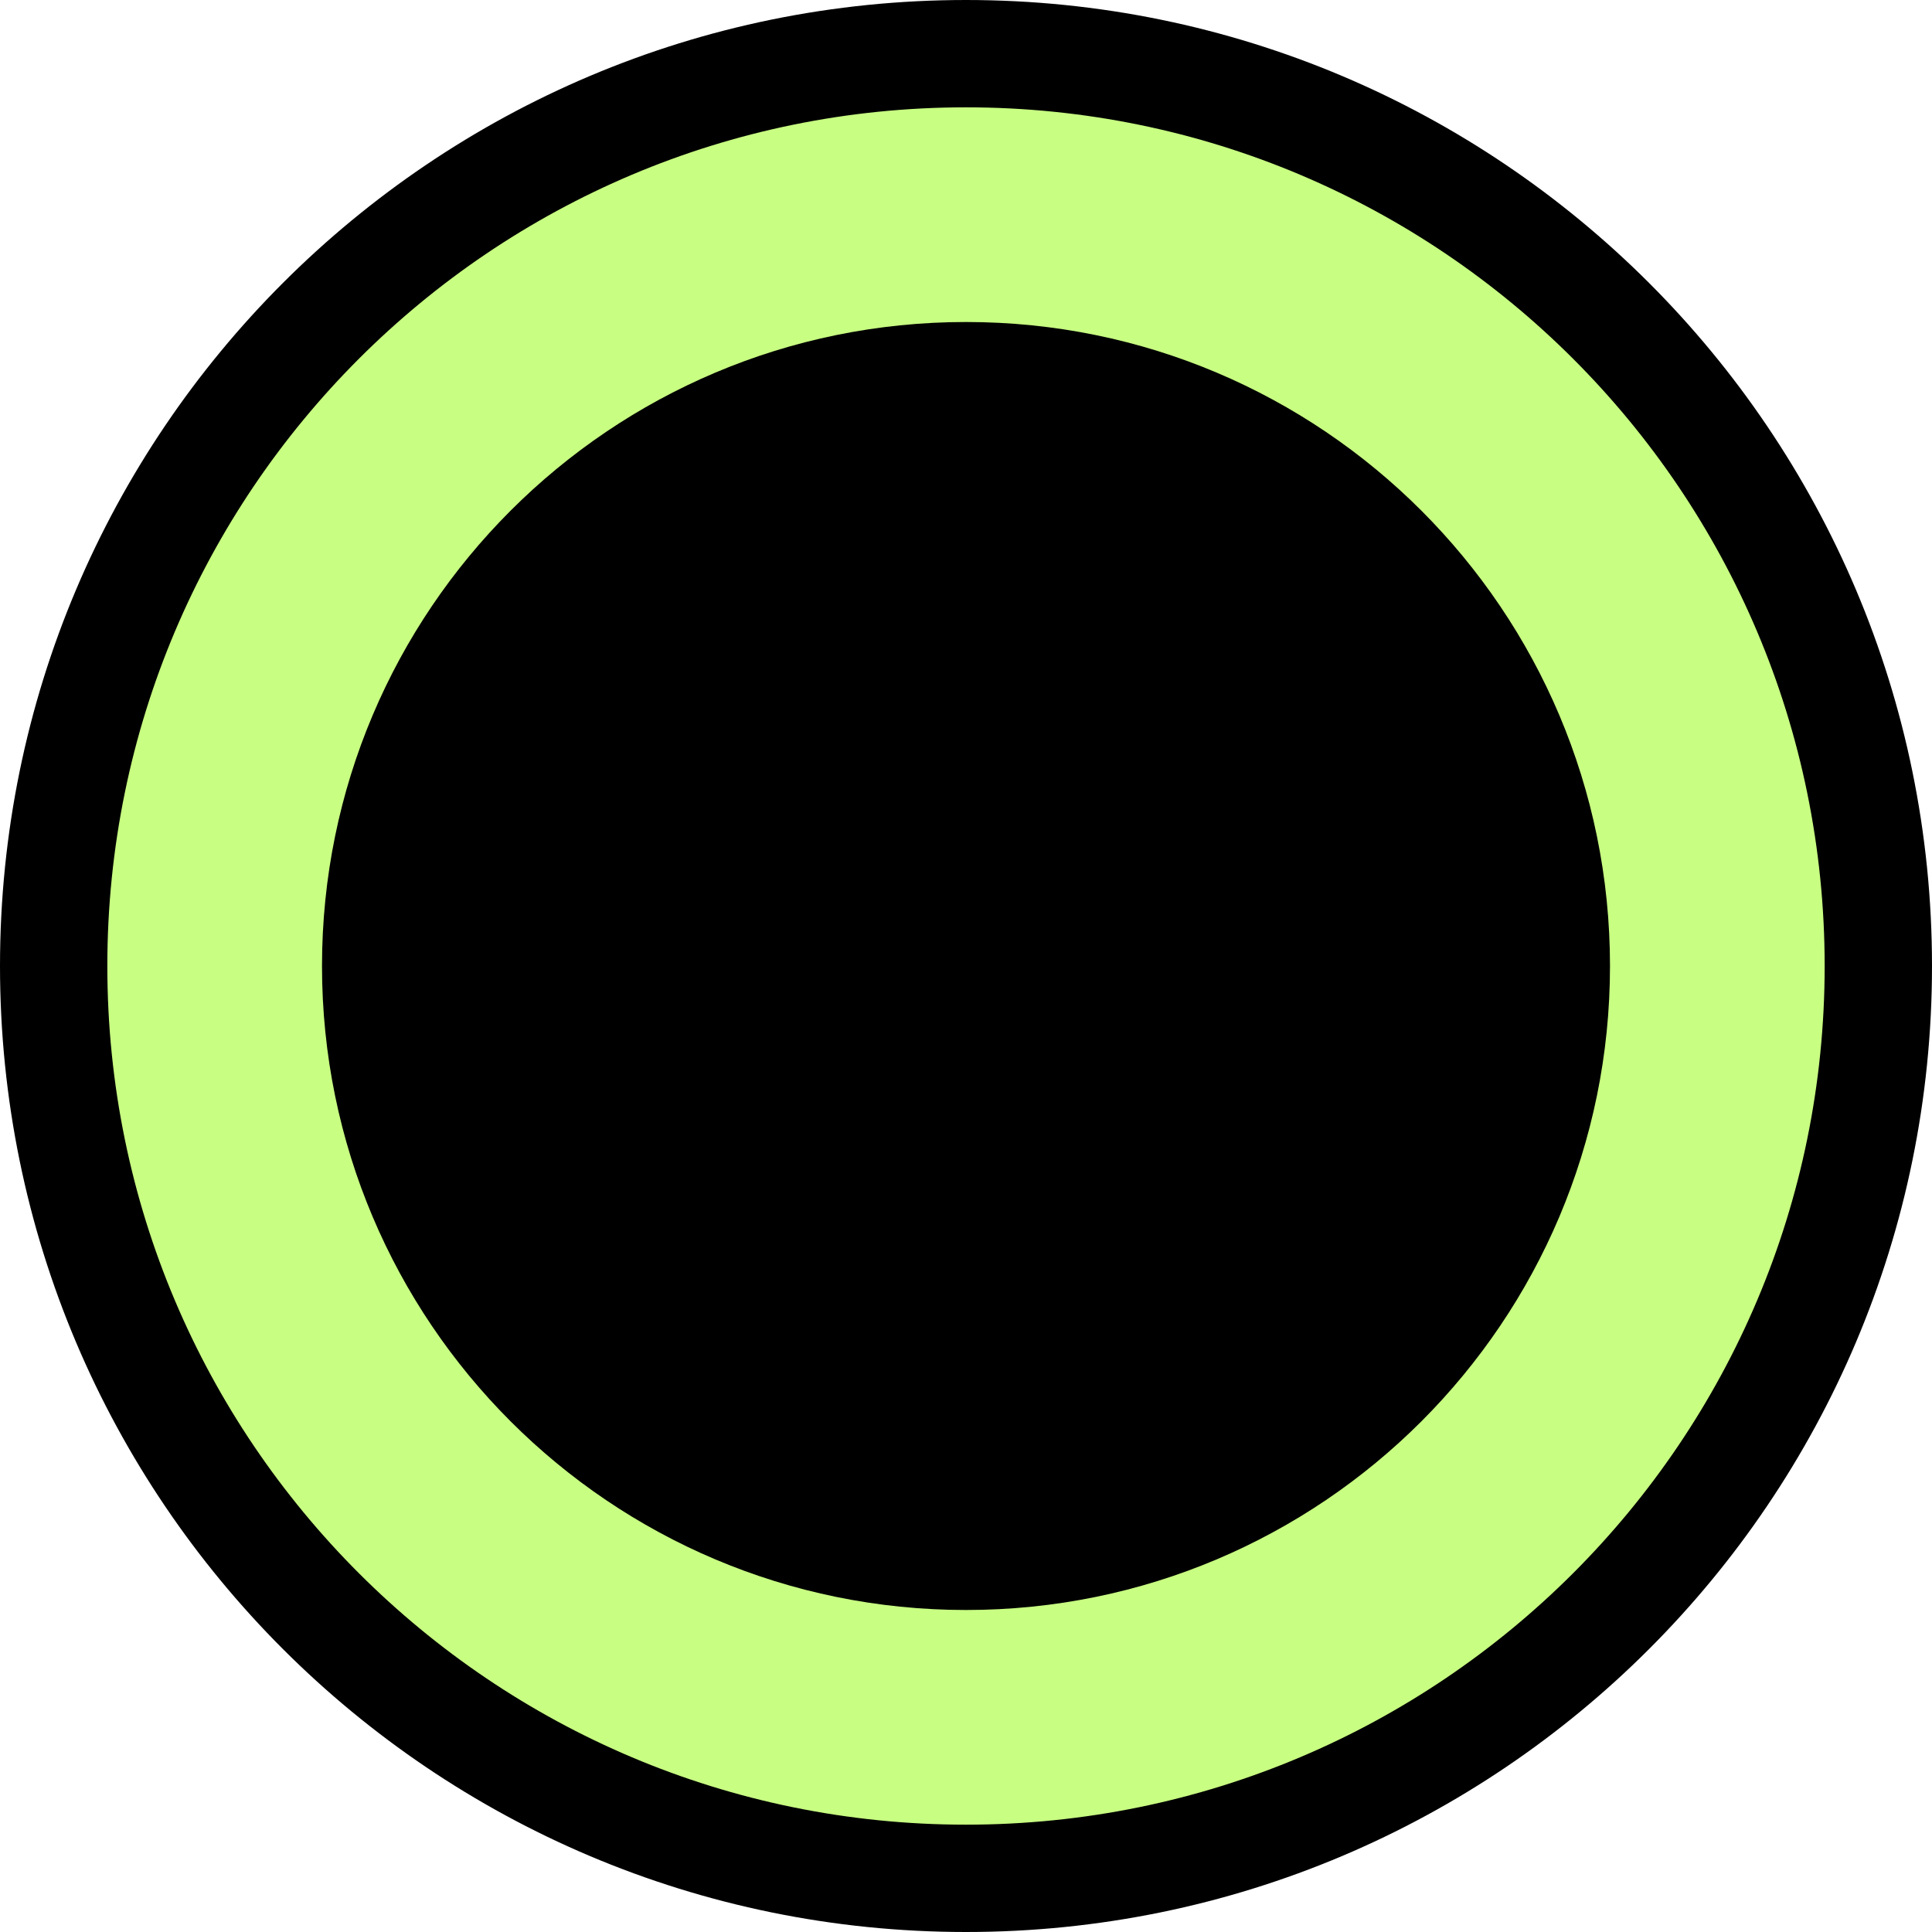
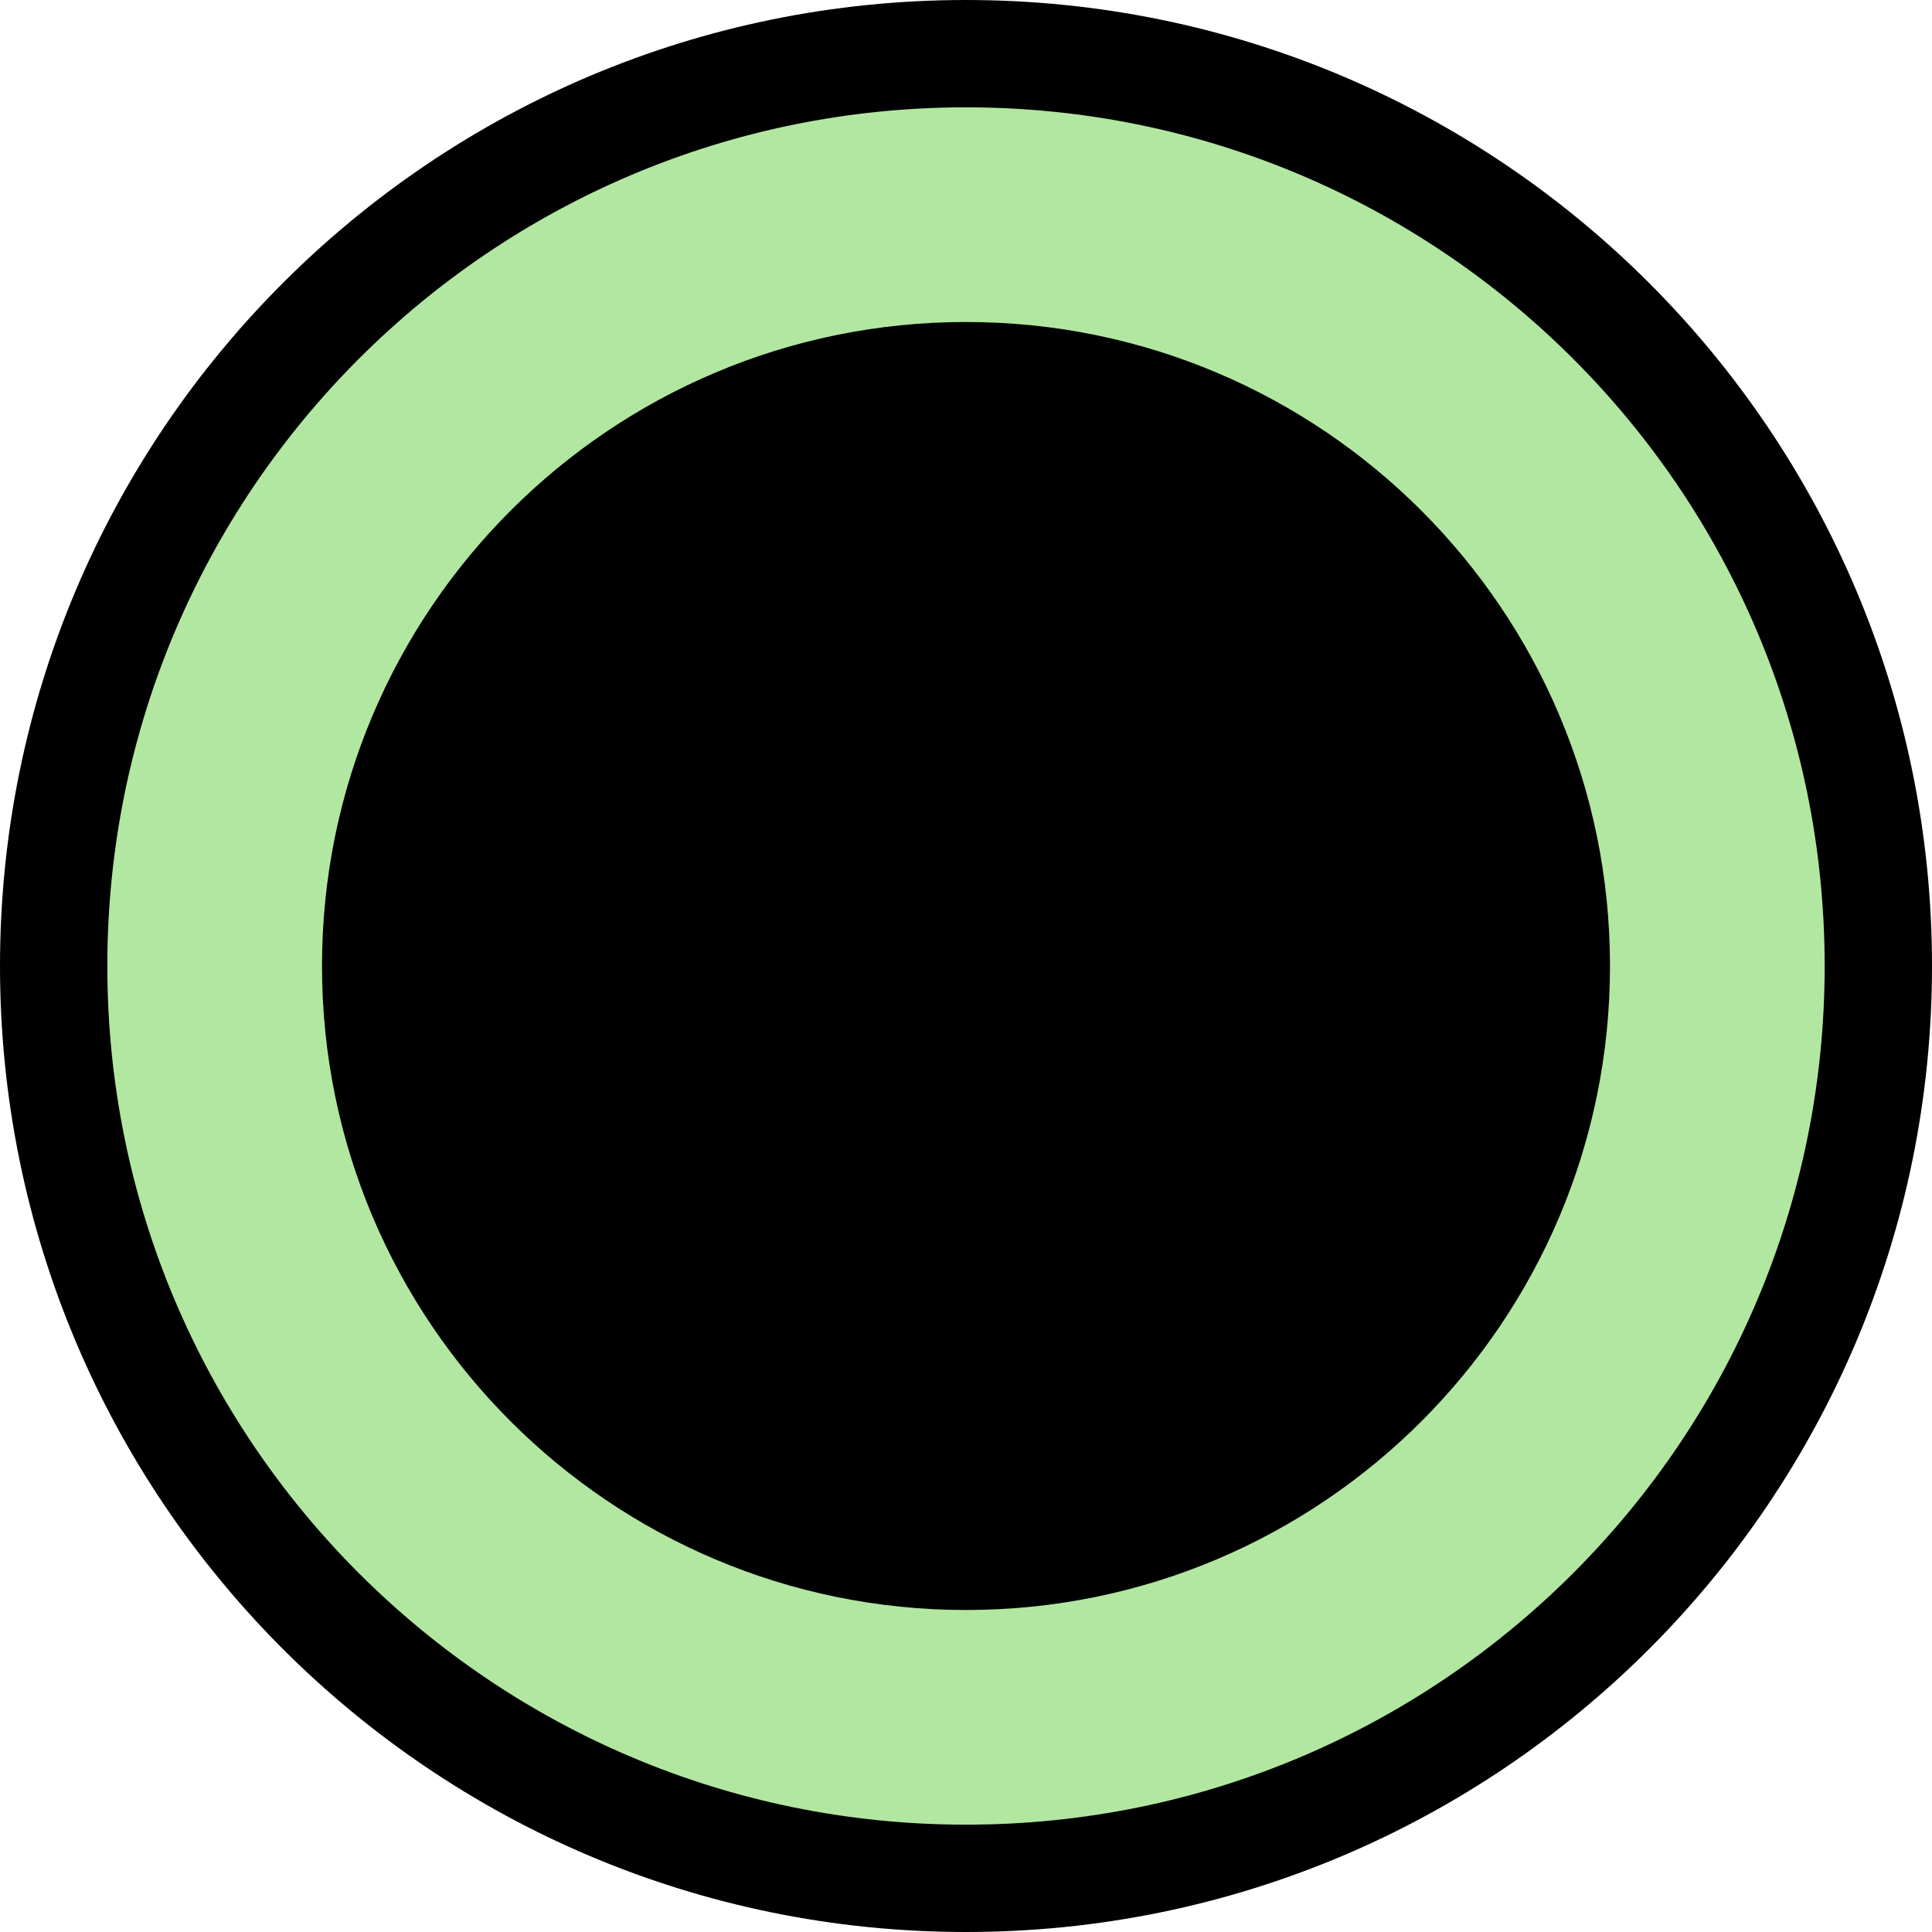
<svg xmlns="http://www.w3.org/2000/svg" width="18" height="18" viewBox="0 0 18 18" fill="none">
-   <rect x="0.5" y="0.5" width="17" height="17" rx="8.5" fill="#C8FF82" stroke="black" />
+   <rect x="0.5" y="0.5" width="17" height="17" rx="8.5" fill="#B2E7A1" stroke="black" />
  <rect x="3" y="3" width="12" height="12" rx="6" fill="black" />
</svg>
